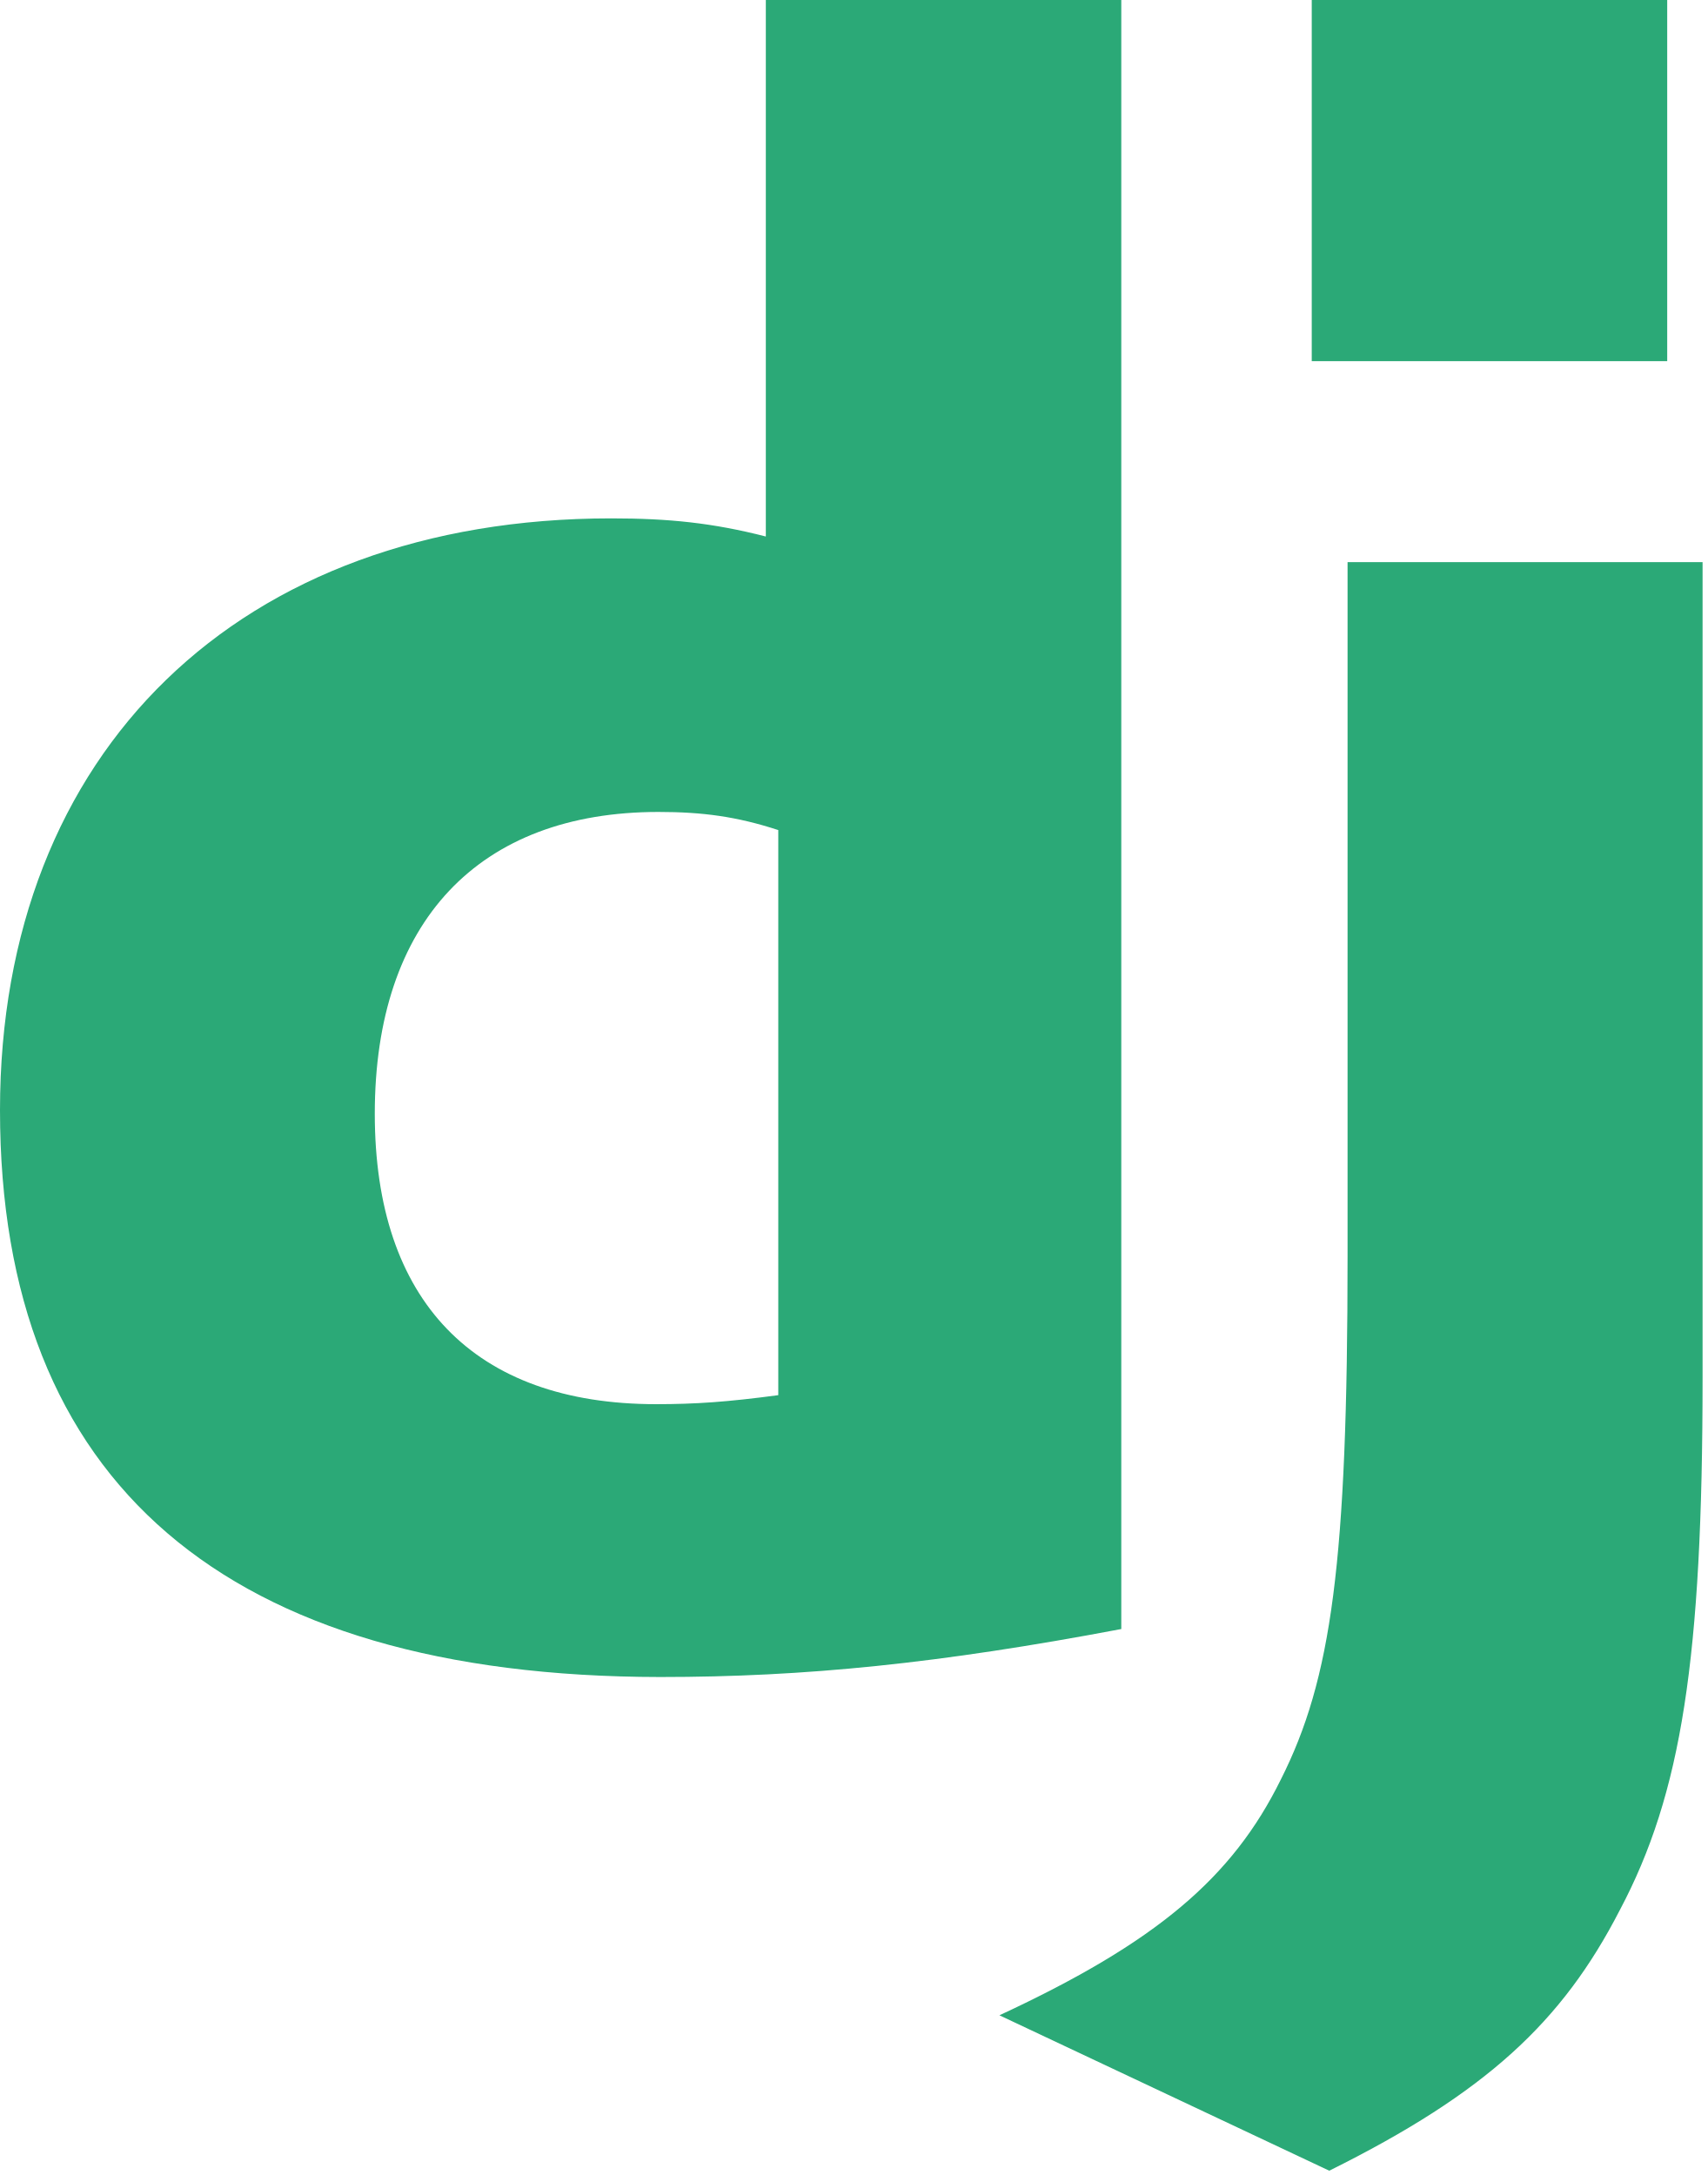
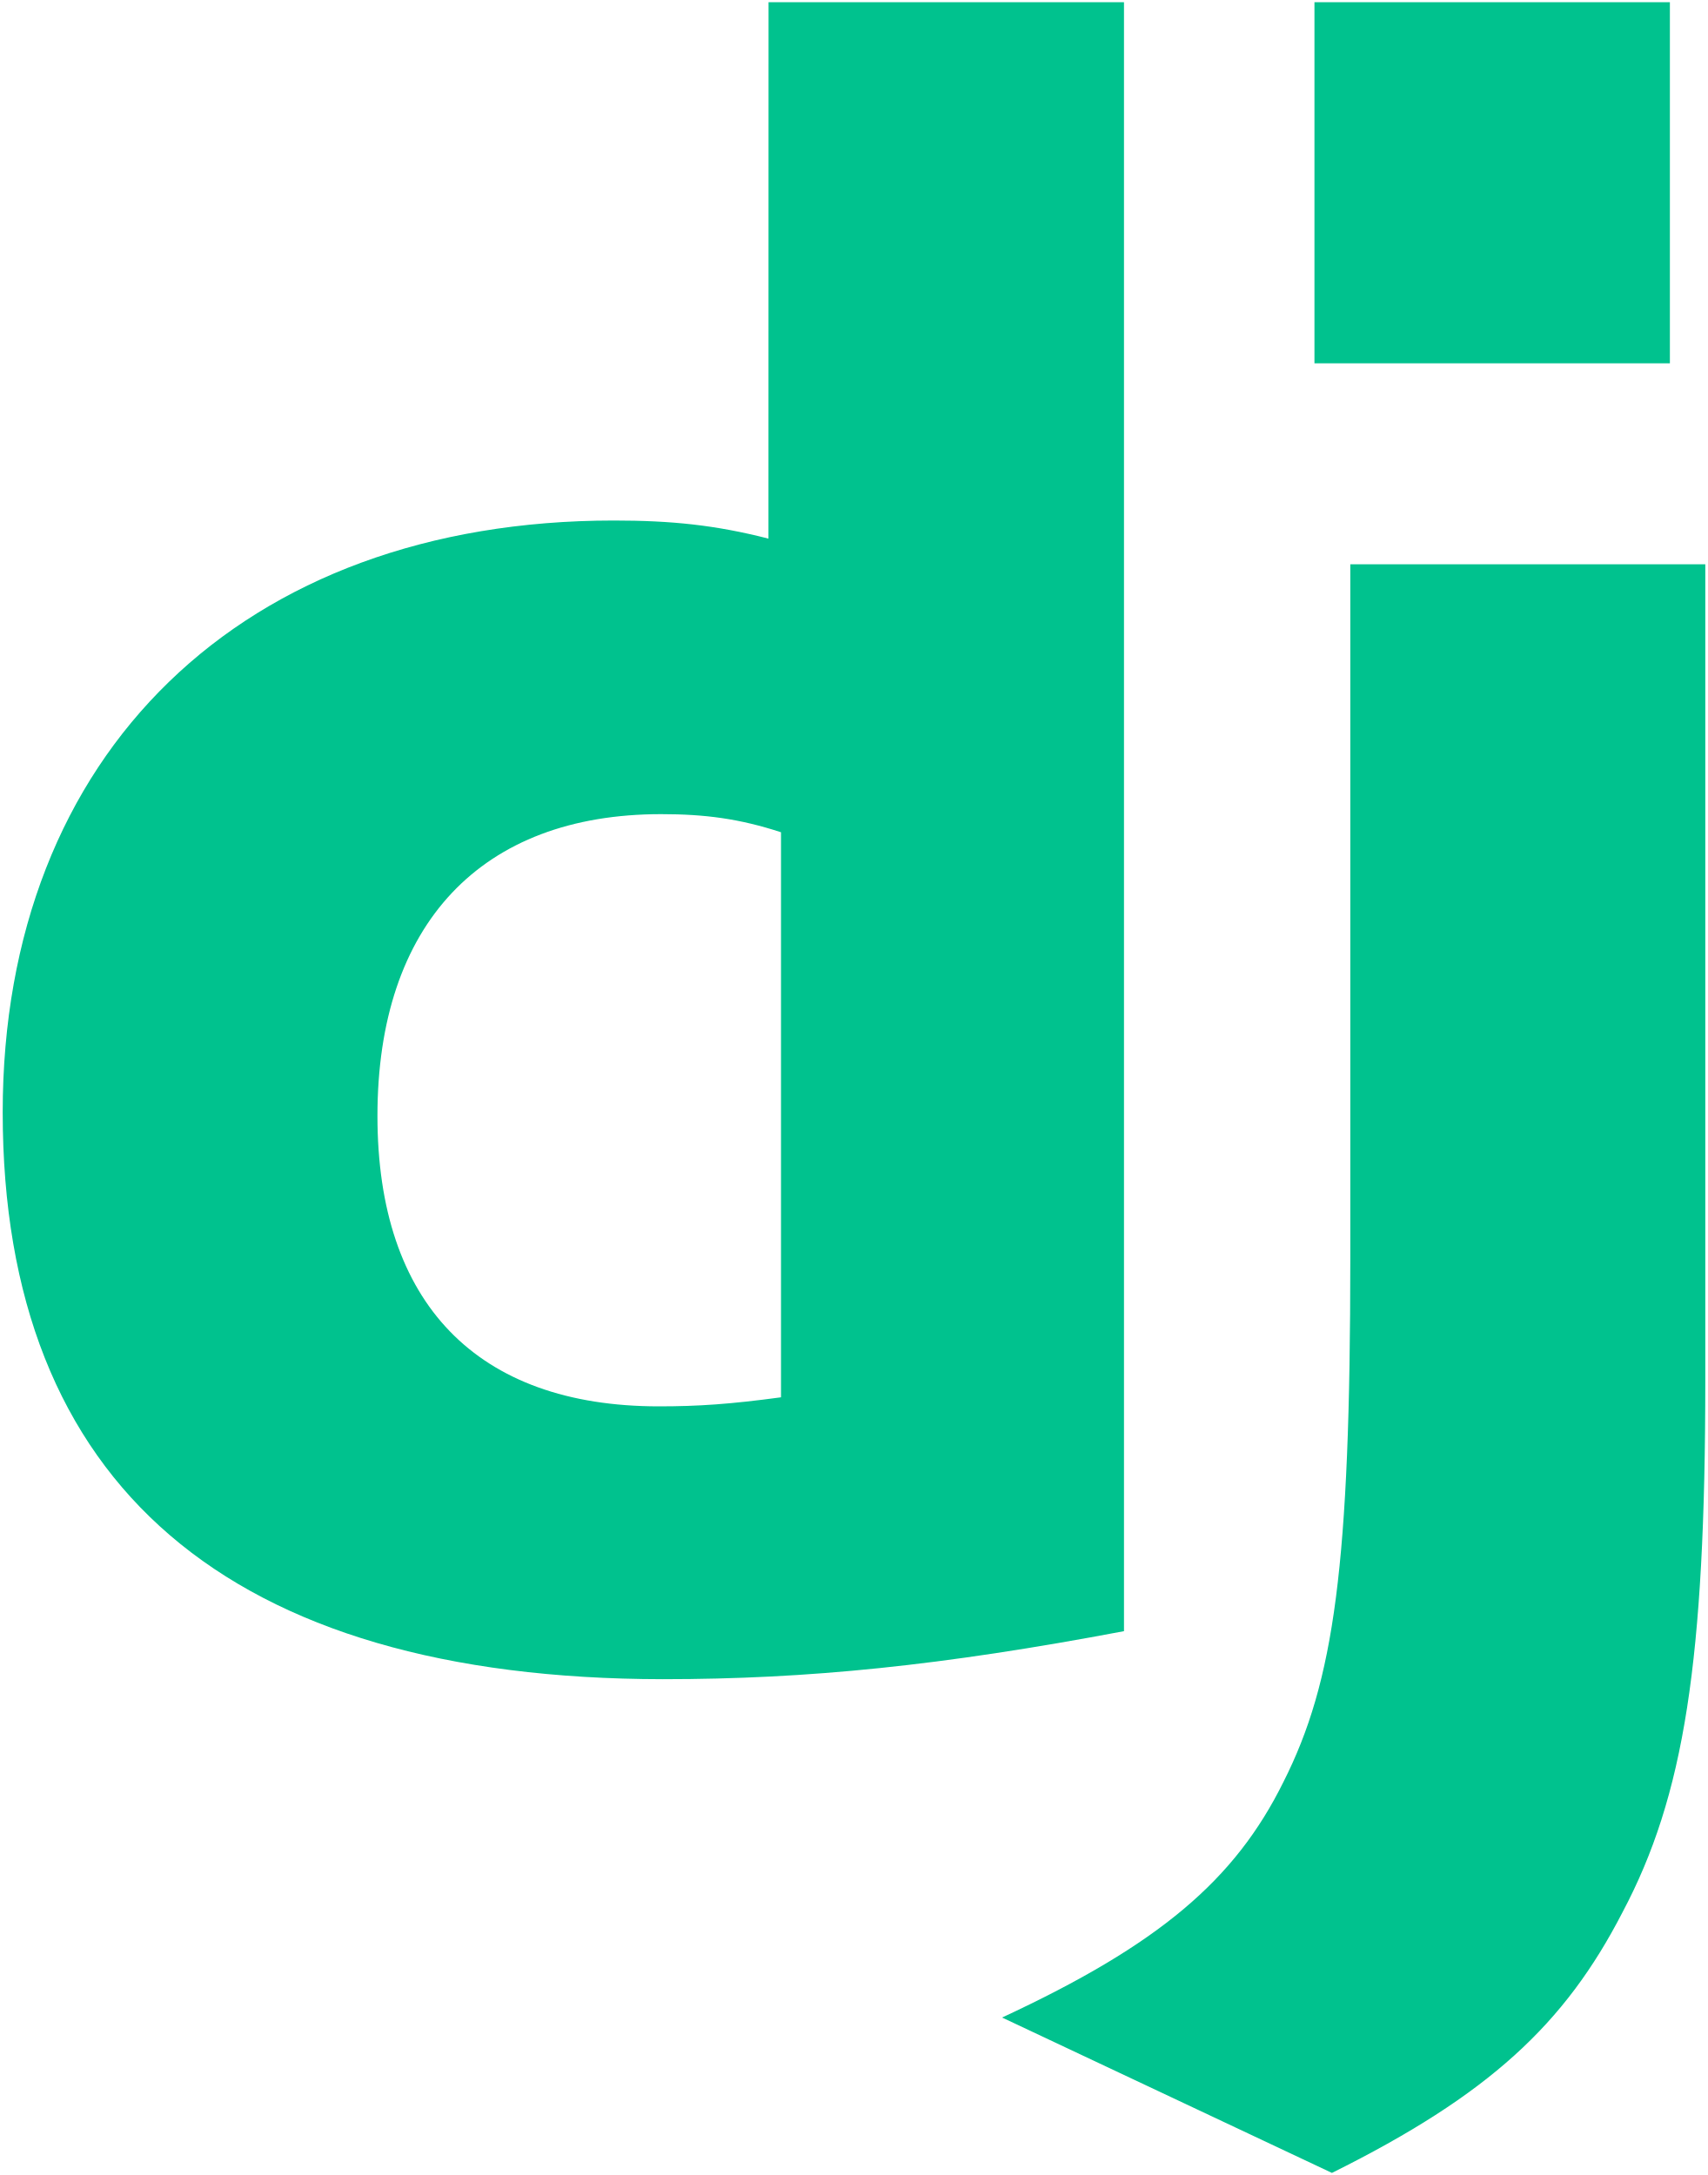
- <svg xmlns="http://www.w3.org/2000/svg" width="1963" height="2500" viewBox="0 0 256 326" preserveAspectRatio="xMinYMin meet">
-   <g fill="#2BA977">
-     <path d="M114.784 0h53.278v244.191c-27.29 5.162-47.38 7.193-69.117 7.193C33.873 251.316 0 222.245 0 166.412c0-53.795 35.93-88.708 91.608-88.708 8.64 0 15.222.68 23.176 2.717V0zm1.867 124.427c-6.24-2.038-11.382-2.717-17.965-2.717-26.947 0-42.512 16.437-42.512 45.243 0 28.046 14.88 43.532 42.17 43.532 5.896 0 10.696-.332 18.307-1.351v-84.707z" />
-     <path d="M255.187 84.26v122.263c0 42.105-3.154 62.353-12.411 79.81-8.64 16.783-20.022 27.366-43.541 39.055l-49.438-23.297c23.519-10.93 34.901-20.588 42.17-35.327 7.61-15.072 10.01-32.529 10.01-78.445V84.261h53.21zM196.608 0h53.278v54.135h-53.278V0z" />
+ <svg xmlns="http://www.w3.org/2000/svg" version="1.1" id="Layer_1" x="0px" y="0px" viewBox="0 0 1963 2500" style="enable-background:new 0 0 1963 2500;" xml:space="preserve">
+   <style type="text/css">
+ 	.st0{fill:#00C28E;}
+ </style>
+   <g>
+     <path class="st0" d="M883.3,2.5h408.5v1872.4c-209.3,39.6-363.3,55.2-530,55.2c-499-0.5-758.7-223.4-758.7-651.6   c0-412.5,275.5-680.2,702.4-680.2c66.3,0,116.7,5.2,177.7,20.8L883.3,2.5L883.3,2.5z M897.6,956.6c-47.8-15.6-87.3-20.8-137.8-20.8   c-206.6,0-326,126-326,346.9c0,215.1,114.1,333.8,323.4,333.8c45.2,0,82-2.5,140.4-10.4L897.6,956.6L897.6,956.6z" />
+     <path class="st0" d="M1959.9,648.6v937.5c0,322.9-24.2,478.1-95.2,612c-66.3,128.7-153.5,209.8-333.9,299.5l-379.1-178.6   c180.3-83.8,267.6-157.9,323.4-270.9c58.4-115.6,76.8-249.4,76.8-601.5V648.6L1959.9,648.6L1959.9,648.6z M1510.7,2.5h408.5v415.1   h-408.5V2.5z" />
  </g>
</svg>
